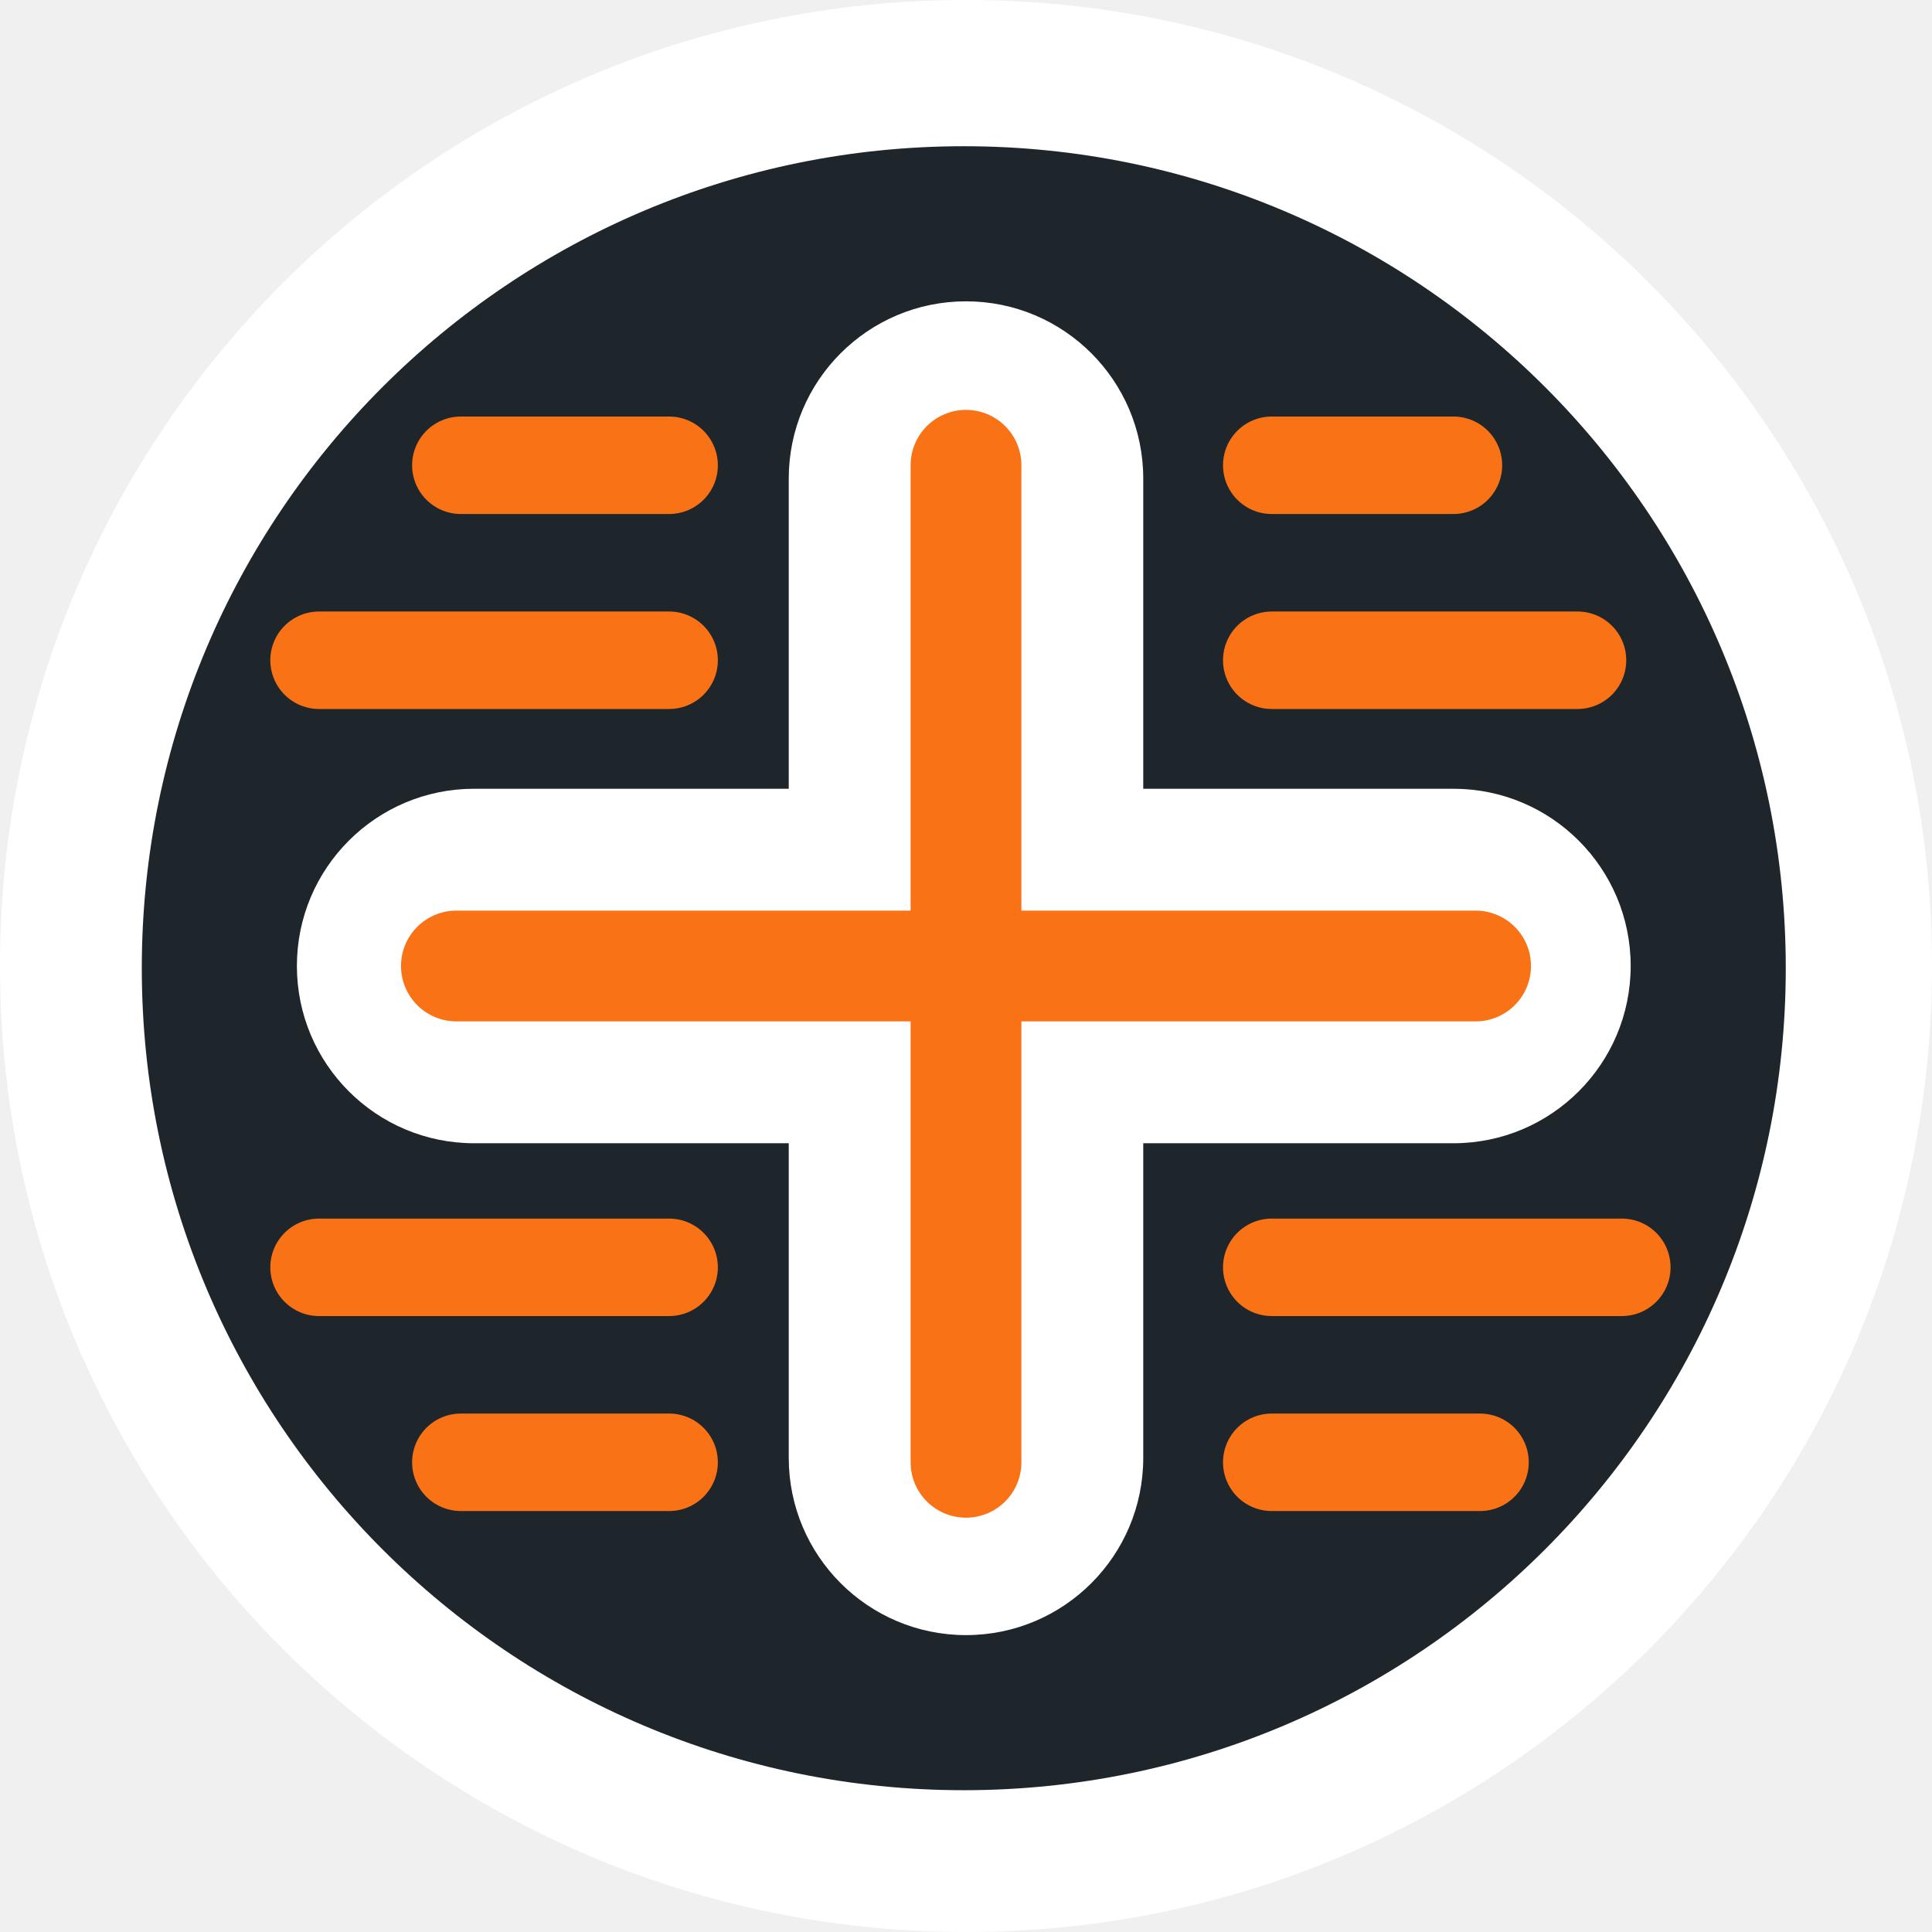
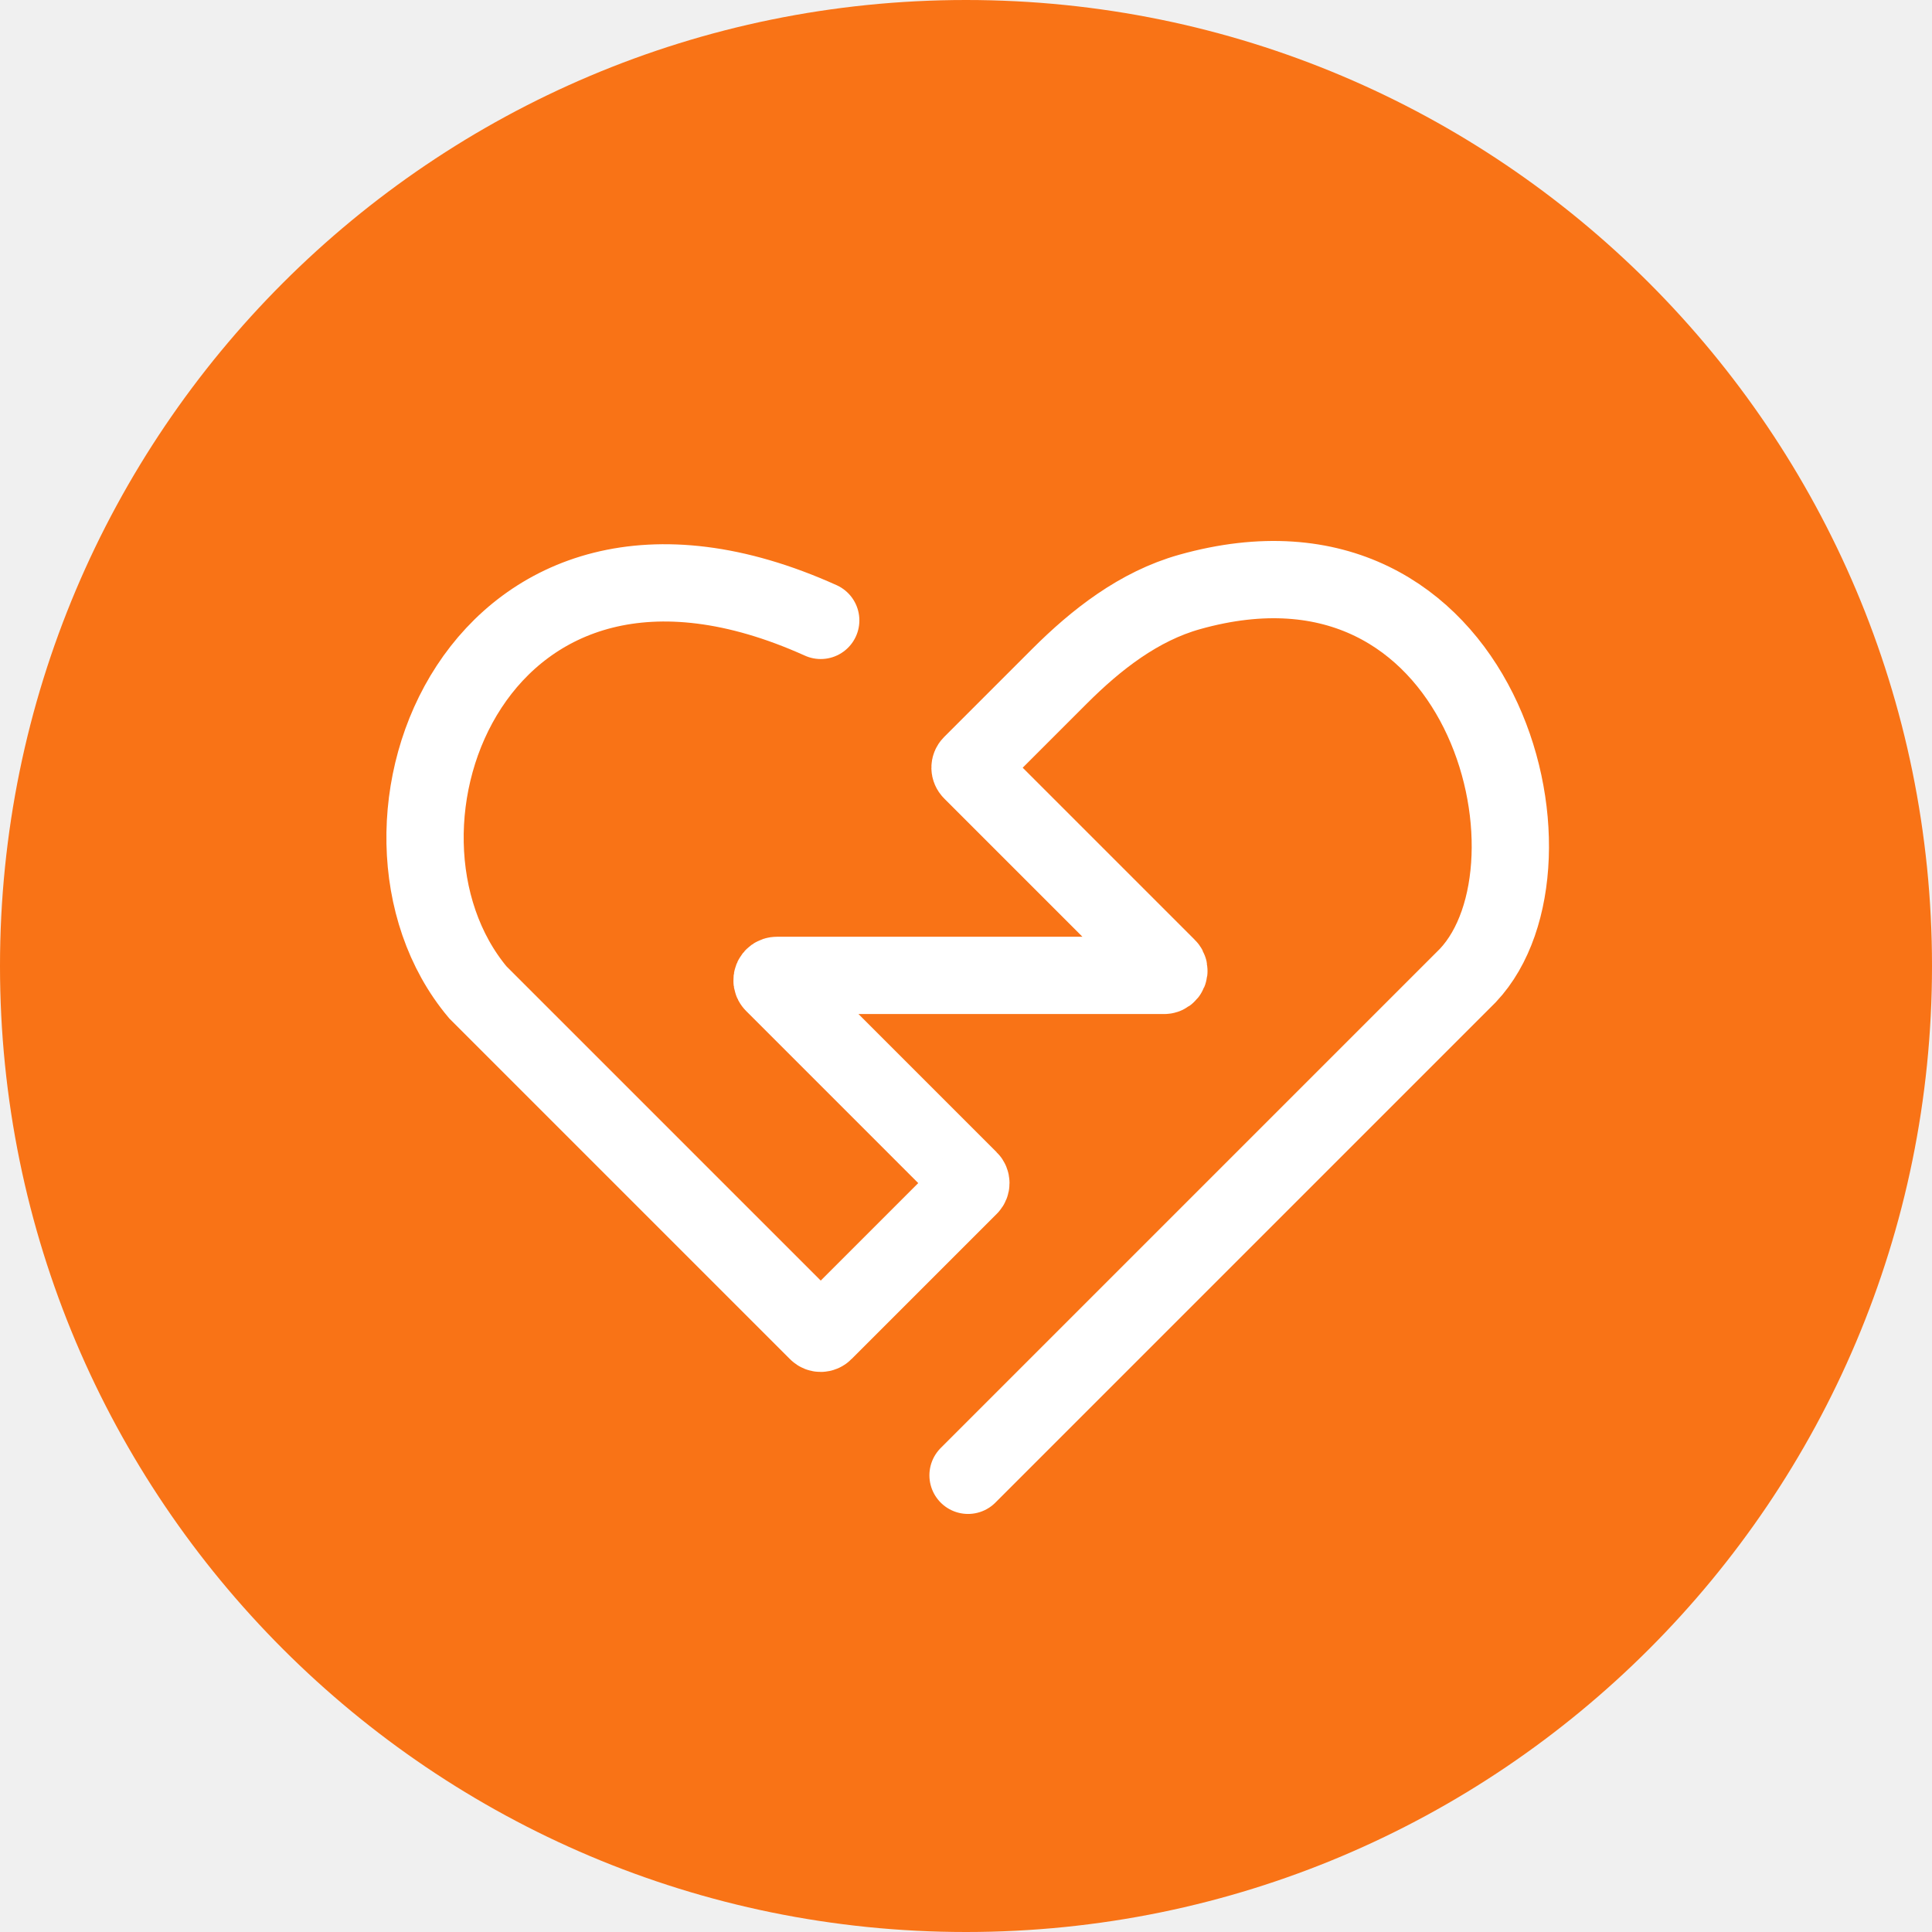
- <svg xmlns="http://www.w3.org/2000/svg" width="436" height="436" viewBox="0 0 436 436" fill="none">
-   <circle cx="218" cy="218" r="218" fill="white" />
-   <circle cx="217.5" cy="218.5" r="185.5" fill="#1E252B" />
-   <path fill-rule="evenodd" clip-rule="evenodd" d="M258 108C258 85.909 240.091 68 218 68C195.909 68 178 85.909 178 108V178L107 178C84.909 178 67 195.909 67 218C67 240.091 84.909 258 107 258H178V329C178 351.091 195.909 369 218 369C240.091 369 258 351.091 258 329V258H328C350.091 258 368 240.091 368 218C368 195.909 350.091 178 328 178L258 178V108Z" fill="white" />
-   <path fill-rule="evenodd" clip-rule="evenodd" d="M230.5 105C230.5 98.096 224.904 92.5 218 92.5C211.097 92.5 205.5 98.096 205.5 105V205.5H103C96.097 205.5 90.5 211.096 90.5 218C90.5 224.904 96.097 230.5 103 230.5H205.5V330C205.5 336.904 211.097 342.5 218 342.5C224.904 342.5 230.5 336.904 230.5 330V230.5H333C339.904 230.5 345.5 224.904 345.5 218C345.5 211.096 339.904 205.5 333 205.5H230.5V105Z" fill="#F97316" />
-   <path d="M287 105H328" stroke="#F97316" stroke-width="22" stroke-linecap="round" />
-   <path d="M151 105L104 105" stroke="#F97316" stroke-width="22" stroke-linecap="round" />
-   <path d="M151 330L104 330" stroke="#F97316" stroke-width="22" stroke-linecap="round" />
-   <path d="M287 330L334 330" stroke="#F97316" stroke-width="22" stroke-linecap="round" />
-   <path d="M287 149H356" stroke="#F97316" stroke-width="22" stroke-linecap="round" />
-   <path d="M151 149L72 149" stroke="#F97316" stroke-width="22" stroke-linecap="round" />
-   <path d="M151 286L72 286" stroke="#F97316" stroke-width="22" stroke-linecap="round" />
-   <path d="M287 286L366 286" stroke="#F97316" stroke-width="22" stroke-linecap="round" />
+ <svg xmlns="http://www.w3.org/2000/svg" width="400" height="400" viewBox="0 0 400 400" fill="none">
+   <circle cx="200" cy="200" r="200" fill="#F97316" />
+   <path d="M169.924 128.446C98.925 96.446 70.427 171.446 98.924 205.446C132.85 239.372 164.254 270.776 169.238 275.76C169.629 276.15 170.241 276.13 170.631 275.739L200.717 245.653C201.108 245.263 201.108 244.63 200.717 244.239L160.131 203.653C159.501 203.023 159.948 201.946 160.839 201.946H241.01C241.901 201.946 242.347 200.869 241.717 200.239L201.131 159.653C200.741 159.263 200.729 158.642 201.119 158.251C203.478 155.893 211.468 147.902 219.331 140.04C227.004 132.366 235.819 125.505 246.266 122.566C307.135 105.441 325.696 178.789 303.924 201.946L200.424 305.446" stroke="white" stroke-width="16" stroke-linecap="round" />
</svg>
